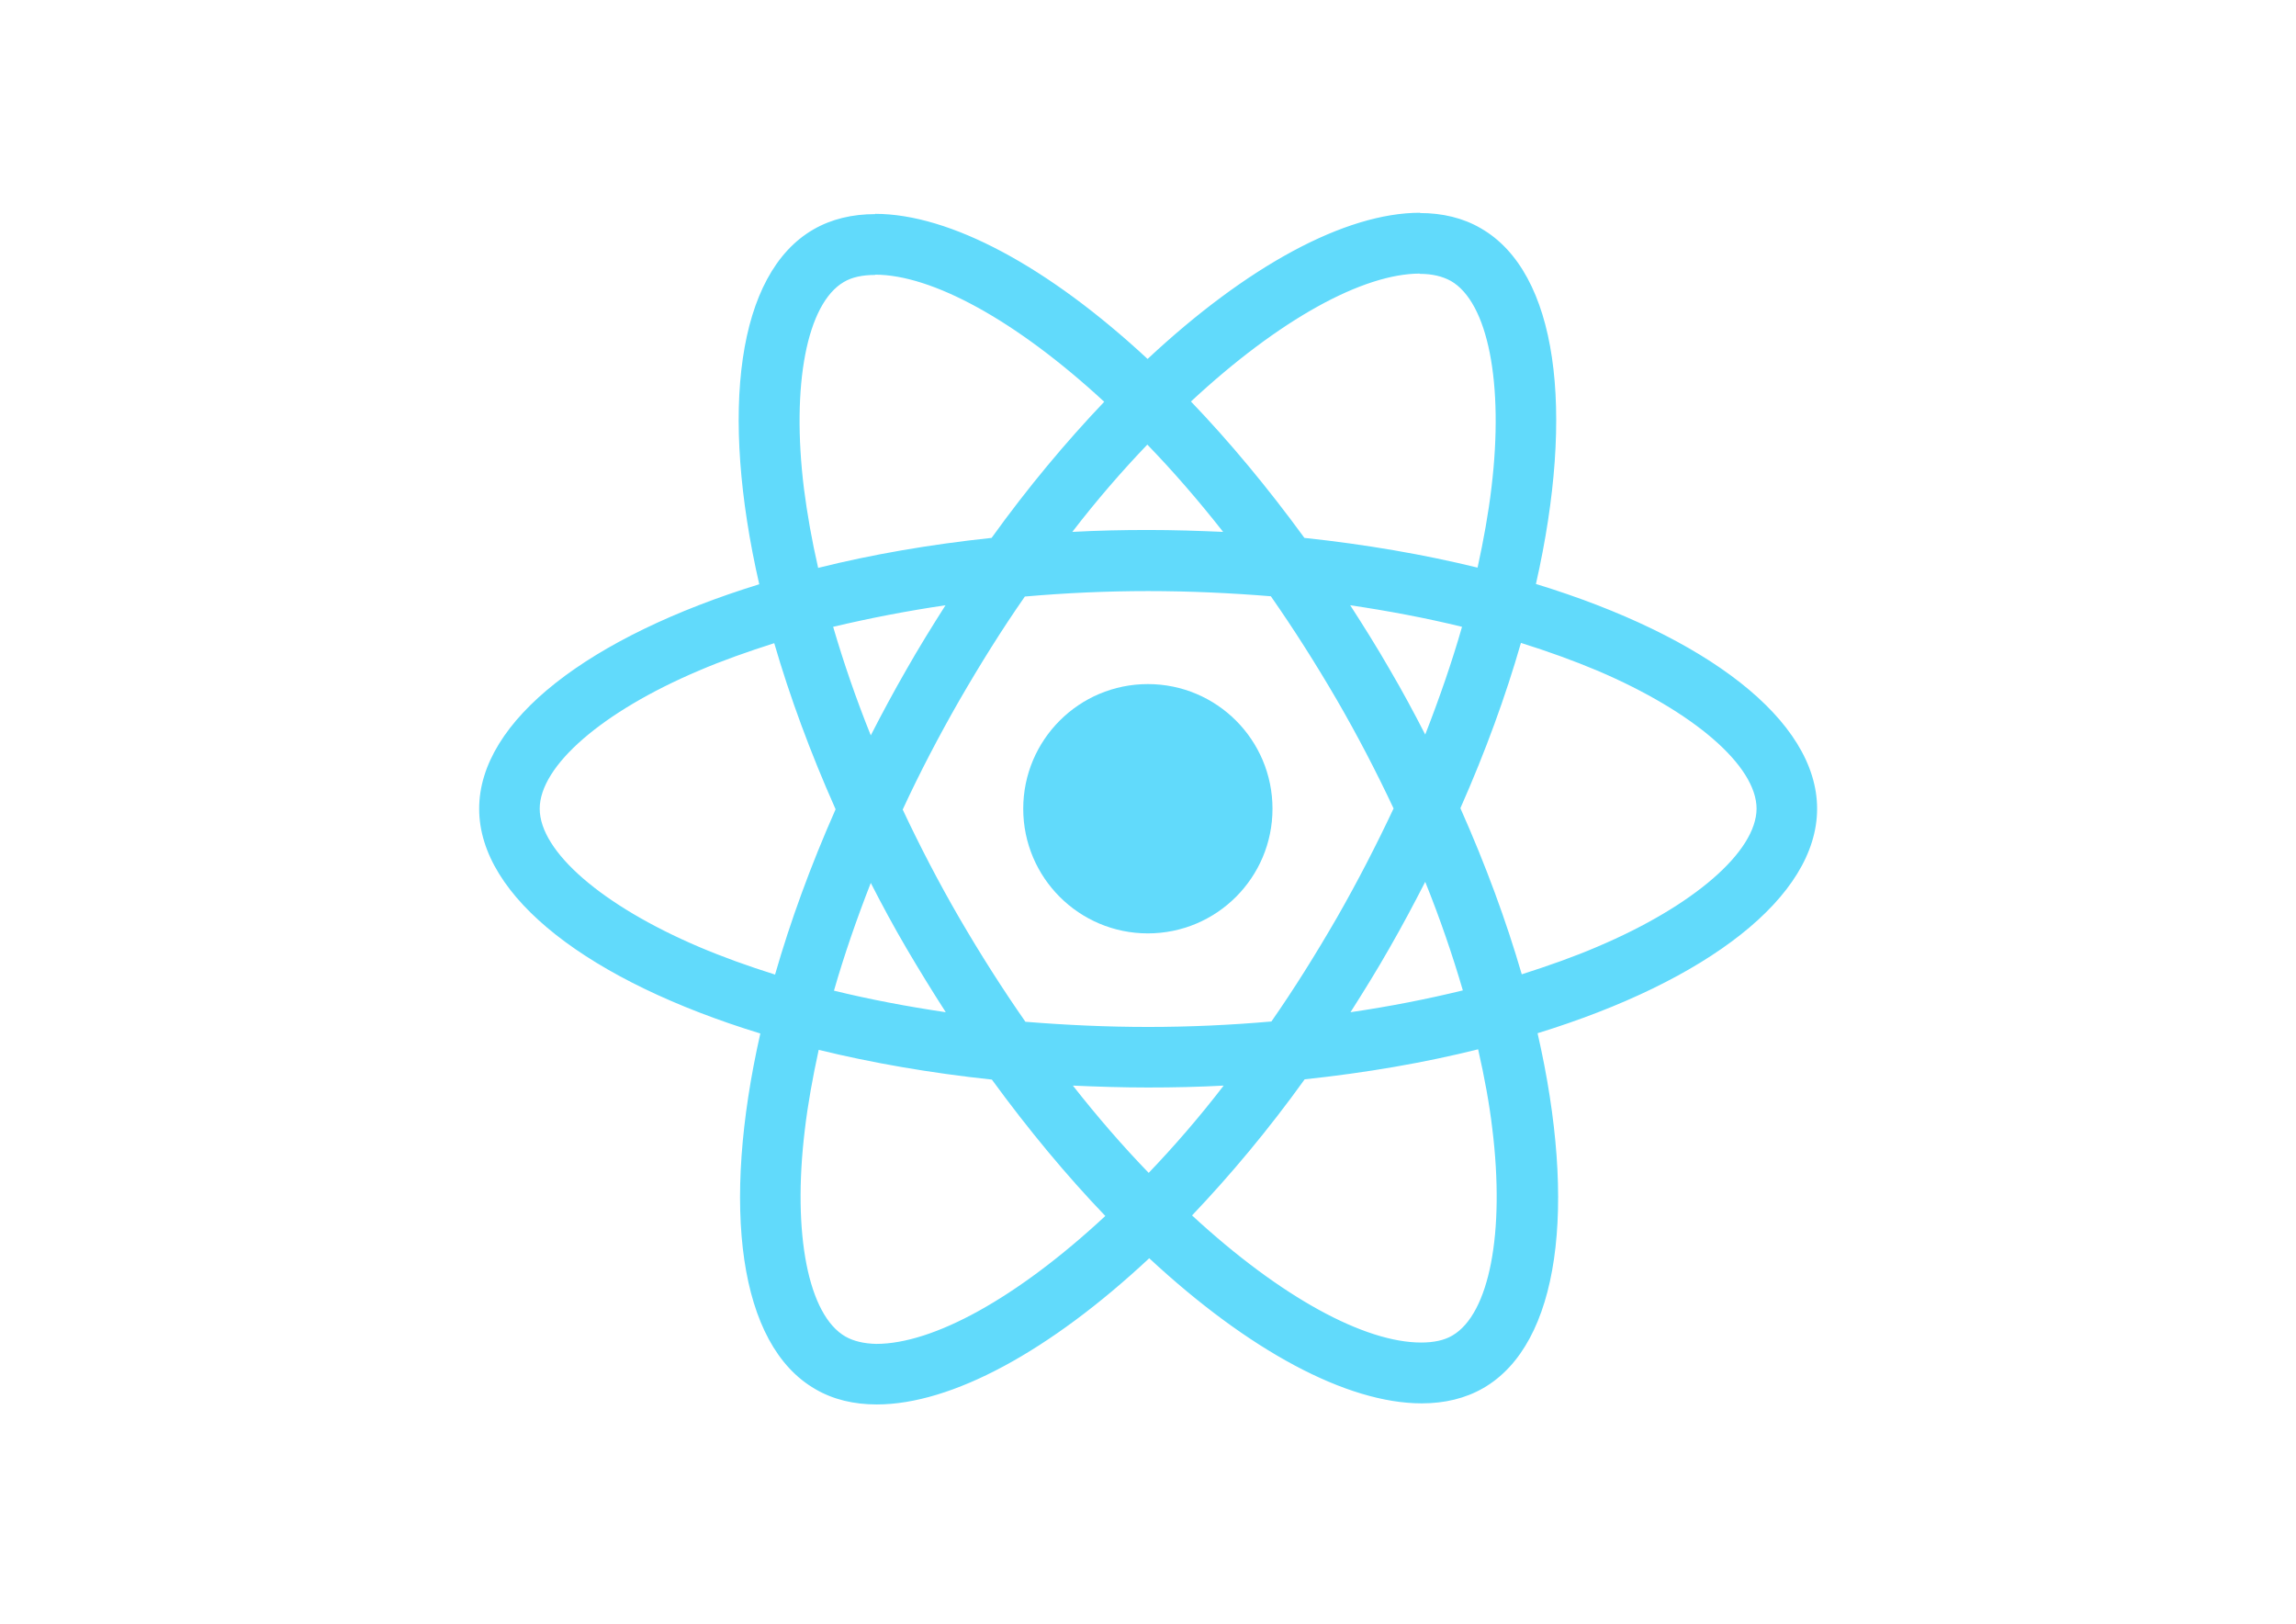
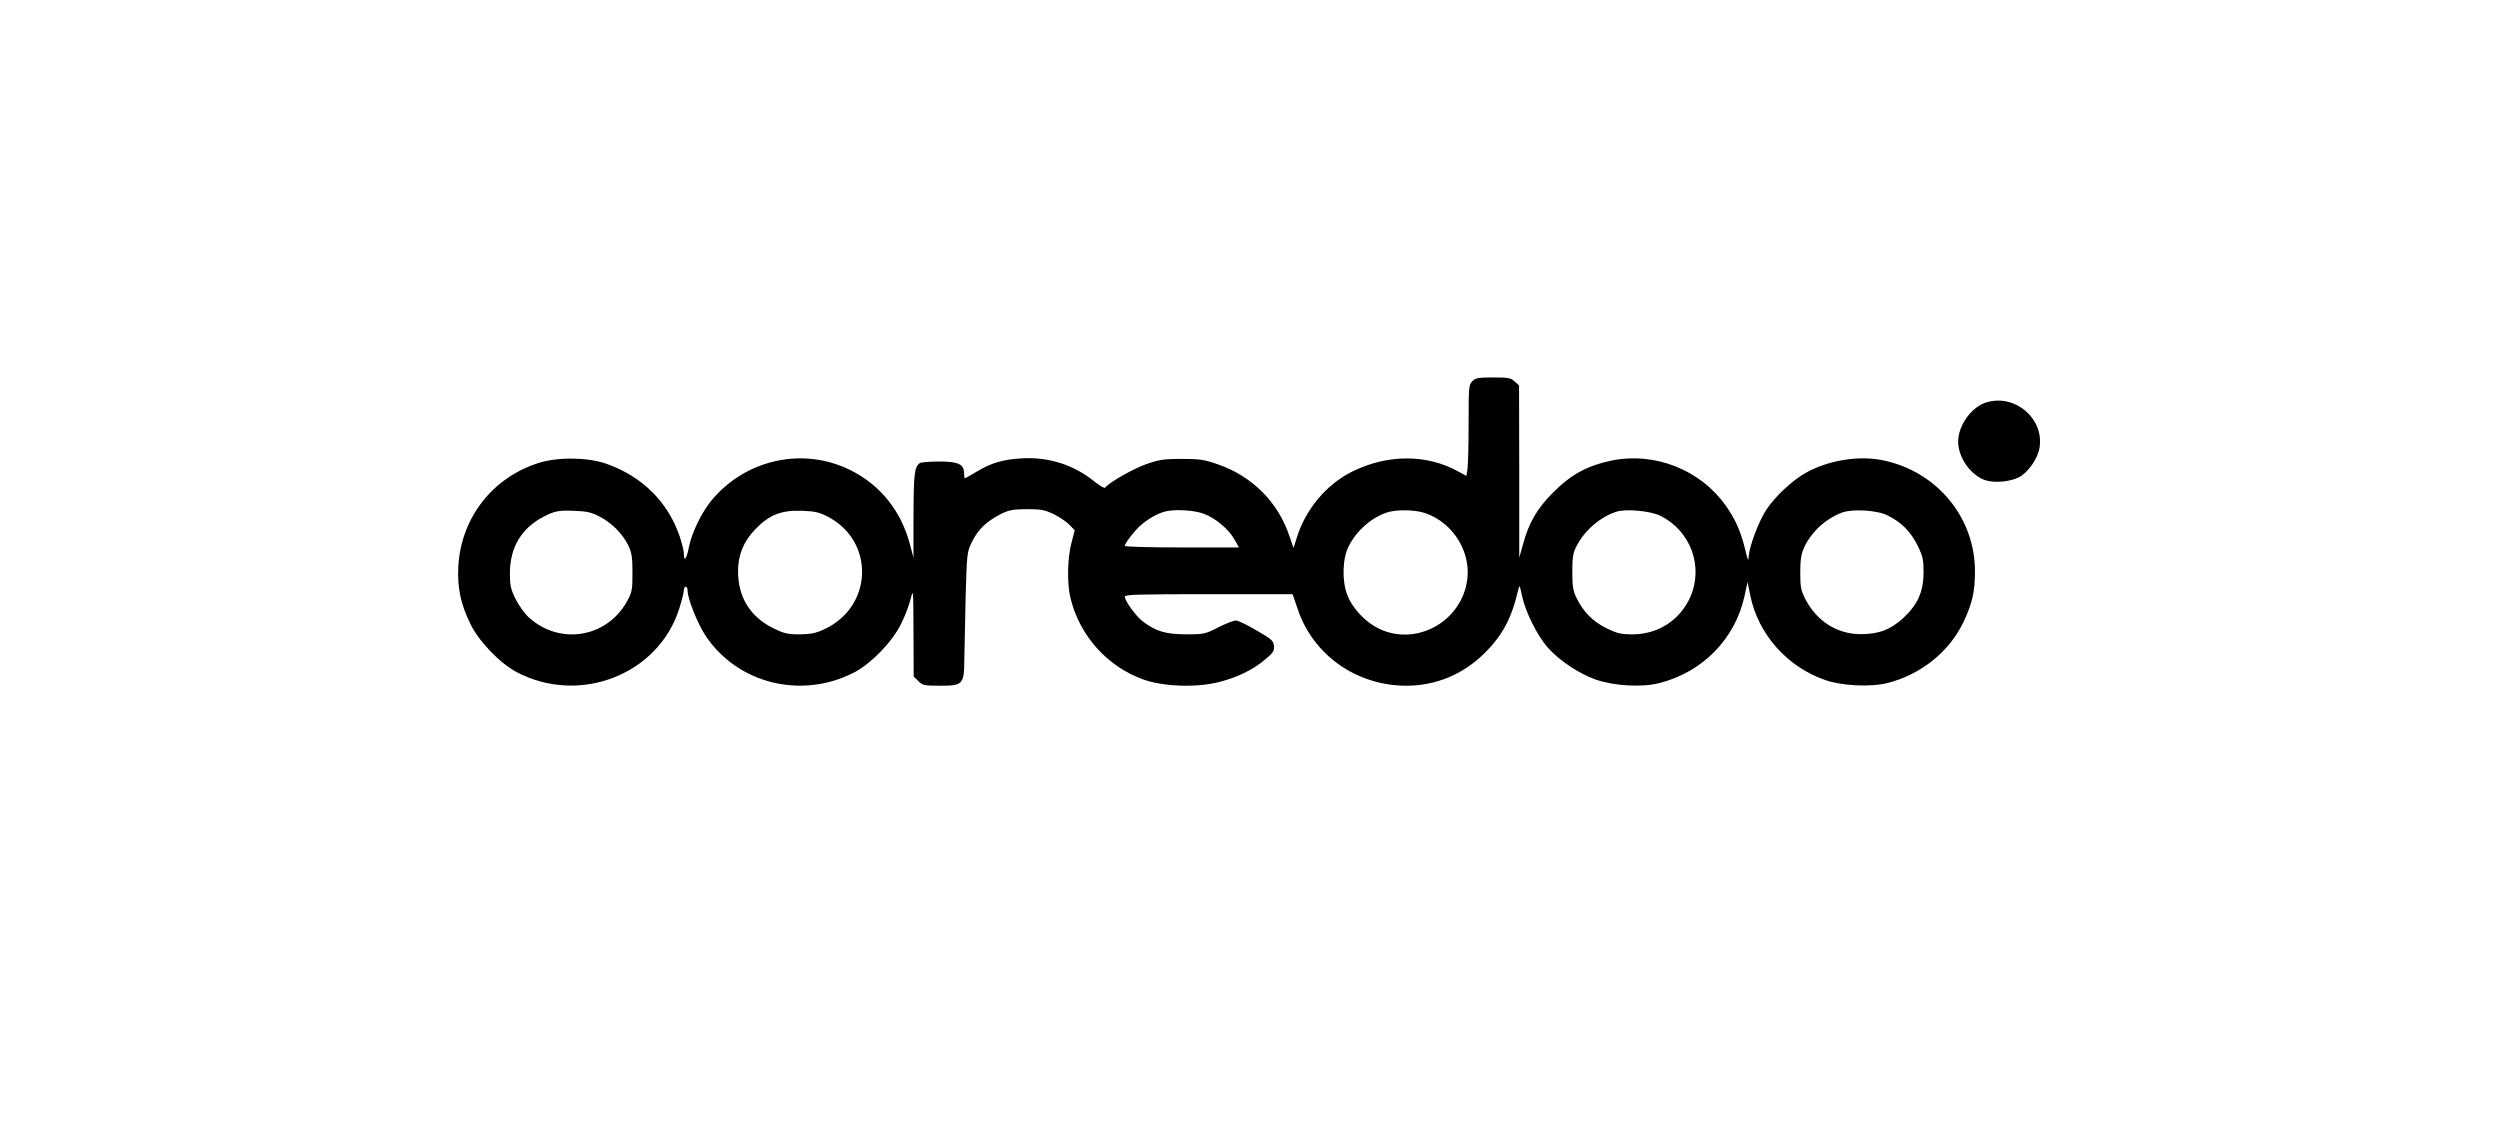
- <svg xmlns="http://www.w3.org/2000/svg" viewBox="0 0 841.9 595.3">
-   <g fill="#61DAFB">
-     <path d="M666.3 296.5c0-32.5-40.7-63.3-103.1-82.4 14.4-63.6 8-114.2-20.2-130.4-6.5-3.8-14.1-5.6-22.4-5.6v22.3c4.6 0 8.3.9 11.4 2.6 13.6 7.8 19.5 37.5 14.9 75.7-1.1 9.4-2.9 19.3-5.1 29.4-19.6-4.8-41-8.5-63.5-10.9-13.5-18.5-27.5-35.3-41.6-50 32.6-30.3 63.2-46.9 84-46.9V78c-27.5 0-63.5 19.6-99.9 53.6-36.4-33.8-72.4-53.2-99.9-53.2v22.3c20.7 0 51.4 16.5 84 46.6-14 14.7-28 31.4-41.3 49.9-22.6 2.4-44 6.1-63.6 11-2.3-10-4-19.7-5.2-29-4.7-38.2 1.1-67.9 14.6-75.8 3-1.8 6.9-2.6 11.5-2.6V78.5c-8.4 0-16 1.8-22.6 5.6-28.1 16.2-34.4 66.7-19.9 130.1-62.2 19.2-102.7 49.9-102.7 82.3 0 32.5 40.7 63.3 103.1 82.4-14.4 63.6-8 114.2 20.2 130.4 6.5 3.8 14.1 5.6 22.5 5.6 27.5 0 63.5-19.6 99.9-53.6 36.4 33.8 72.4 53.2 99.9 53.2 8.4 0 16-1.8 22.6-5.6 28.1-16.2 34.4-66.7 19.9-130.1 62-19.1 102.5-49.9 102.5-82.3zm-130.2-66.7c-3.7 12.9-8.3 26.2-13.5 39.5-4.1-8-8.4-16-13.1-24-4.6-8-9.5-15.8-14.4-23.4 14.2 2.1 27.9 4.7 41 7.9zm-45.8 106.5c-7.8 13.5-15.8 26.3-24.1 38.2-14.9 1.3-30 2-45.2 2-15.1 0-30.2-.7-45-1.9-8.3-11.9-16.4-24.6-24.2-38-7.6-13.1-14.5-26.4-20.8-39.8 6.2-13.4 13.2-26.8 20.7-39.9 7.8-13.5 15.8-26.3 24.1-38.2 14.9-1.3 30-2 45.2-2 15.1 0 30.2.7 45 1.9 8.3 11.9 16.4 24.6 24.2 38 7.6 13.1 14.5 26.4 20.8 39.8-6.3 13.4-13.2 26.8-20.7 39.9zm32.3-13c5.4 13.4 10 26.8 13.8 39.8-13.1 3.2-26.9 5.9-41.2 8 4.9-7.7 9.8-15.6 14.4-23.7 4.6-8 8.9-16.1 13-24.1zM421.2 430c-9.3-9.6-18.6-20.3-27.8-32 9 .4 18.2.7 27.5.7 9.4 0 18.7-.2 27.8-.7-9 11.7-18.3 22.4-27.5 32zm-74.4-58.9c-14.2-2.1-27.9-4.7-41-7.9 3.7-12.9 8.3-26.2 13.5-39.5 4.1 8 8.4 16 13.1 24 4.7 8 9.5 15.8 14.4 23.4zM420.7 163c9.3 9.6 18.6 20.3 27.8 32-9-.4-18.2-.7-27.5-.7-9.4 0-18.7.2-27.8.7 9-11.7 18.3-22.4 27.5-32zm-74 58.9c-4.9 7.7-9.8 15.6-14.4 23.7-4.6 8-8.9 16-13 24-5.4-13.4-10-26.8-13.8-39.8 13.1-3.1 26.9-5.8 41.2-7.9zm-90.5 125.2c-35.4-15.1-58.3-34.9-58.3-50.6 0-15.7 22.9-35.6 58.3-50.6 8.6-3.7 18-7 27.7-10.1 5.7 19.6 13.2 40 22.5 60.9-9.2 20.8-16.6 41.1-22.2 60.6-9.9-3.1-19.3-6.5-28-10.2zM310 490c-13.6-7.8-19.5-37.5-14.9-75.7 1.1-9.4 2.9-19.3 5.1-29.4 19.6 4.8 41 8.5 63.5 10.9 13.5 18.5 27.5 35.3 41.6 50-32.6 30.3-63.2 46.9-84 46.9-4.5-.1-8.3-1-11.3-2.7zm237.2-76.2c4.7 38.2-1.1 67.9-14.6 75.8-3 1.8-6.9 2.6-11.5 2.6-20.7 0-51.4-16.5-84-46.6 14-14.7 28-31.4 41.3-49.9 22.6-2.4 44-6.1 63.6-11 2.3 10.1 4.1 19.8 5.2 29.1zm38.5-66.7c-8.6 3.7-18 7-27.7 10.1-5.7-19.6-13.2-40-22.5-60.9 9.2-20.8 16.6-41.1 22.2-60.6 9.9 3.1 19.3 6.5 28.1 10.2 35.4 15.1 58.3 34.9 58.3 50.6-.1 15.7-23 35.6-58.4 50.6zM320.8 78.4z" />
-     <circle cx="420.9" cy="296.5" r="45.7" />
-     <path d="M520.5 78.1z" />
+ <svg xmlns="http://www.w3.org/2000/svg" version="1.0" width="1338pt" height="612pt" viewBox="0 0 1338 612" preserveAspectRatio="xMidYMid meet">
+   <g transform="translate(0,612) scale(0.1,-0.1)" fill="#000000" stroke="none">
+     <path d="M7880 4080 c-19 -19 -20 -33 -20 -227 0 -115 -3 -224 -6 -244 l-6 -36 -42 23 c-168 93 -374 94 -563 3 -141 -68 -255 -202 -303 -358 l-17 -54 -22 64 c-61 182 -199 321 -386 385 -69 24 -96 28 -190 28 -94 0 -121 -4 -190 -28 -70 -24 -205 -102 -220 -126 -3 -5 -30 10 -59 34 -109 88 -243 131 -386 123 -102 -6 -165 -24 -244 -72 -32 -19 -60 -35 -62 -35 -2 0 -4 11 -4 25 0 50 -30 65 -132 65 -51 0 -98 -4 -104 -8 -30 -19 -34 -56 -35 -279 l0 -228 -19 71 c-46 177 -157 317 -315 396 -252 128 -562 62 -746 -159 -54 -65 -107 -175 -122 -251 -12 -64 -27 -83 -27 -34 0 15 -11 57 -23 93 -62 182 -200 319 -389 386 -100 36 -259 38 -363 6 -249 -78 -417 -294 -432 -553 -6 -116 12 -202 65 -310 45 -93 158 -210 247 -257 337 -178 759 -13 870 339 14 44 25 88 25 99 0 10 5 19 10 19 6 0 10 -9 10 -21 0 -43 53 -176 96 -241 172 -259 518 -343 799 -195 89 47 202 164 247 257 21 41 44 102 52 135 14 58 14 52 15 -178 l1 -238 25 -24 c22 -23 32 -25 115 -25 123 0 130 7 131 138 1 53 4 205 7 337 7 236 7 241 35 297 32 64 75 106 150 145 45 23 64 27 142 28 78 0 97 -4 145 -27 31 -15 68 -41 84 -57 l28 -29 -18 -69 c-21 -81 -24 -216 -5 -293 49 -203 198 -368 391 -437 108 -38 281 -44 401 -14 101 25 187 67 252 123 41 34 48 45 45 72 -3 27 -13 36 -93 82 -49 29 -99 53 -110 53 -11 1 -53 -16 -94 -36 -71 -37 -78 -38 -175 -38 -109 1 -160 16 -231 70 -36 28 -95 109 -95 132 0 11 82 13 449 13 l449 0 27 -79 c82 -246 314 -410 580 -411 160 0 305 60 421 175 96 95 145 188 180 340 6 27 8 23 20 -35 18 -84 81 -212 138 -276 61 -69 166 -139 256 -171 99 -34 246 -43 340 -19 231 58 405 235 456 463 l17 78 14 -70 c42 -209 198 -385 403 -455 89 -31 242 -38 330 -16 180 45 332 167 408 326 48 101 62 163 62 273 0 287 -203 533 -490 593 -132 28 -296 1 -418 -68 -71 -40 -162 -126 -208 -195 -42 -64 -93 -200 -95 -253 -1 -28 -5 -19 -19 40 -25 100 -52 161 -106 237 -135 189 -377 284 -605 239 -131 -27 -219 -74 -315 -170 -89 -89 -132 -164 -164 -283 l-19 -68 0 461 -1 461 -23 21 c-20 19 -35 22 -115 22 -79 0 -95 -3 -112 -20z m-4672 -724 c64 -33 123 -91 154 -154 19 -40 23 -63 23 -147 0 -92 -2 -104 -29 -153 -108 -195 -359 -237 -525 -87 -22 20 -55 65 -72 100 -26 52 -30 74 -30 136 0 139 61 242 181 304 58 30 82 35 165 31 63 -2 91 -8 133 -30z m1220 0 c255 -130 246 -483 -17 -604 -44 -21 -72 -26 -131 -27 -66 0 -85 5 -142 33 -123 61 -188 166 -188 305 0 88 30 160 93 225 74 77 140 103 252 98 63 -2 91 -8 133 -30z m2016 14 c64 -25 132 -82 164 -139 l23 -41 -305 0 c-168 0 -306 4 -306 8 0 15 56 87 90 115 35 30 81 56 120 68 51 15 158 10 214 -11z m1183 4 c154 -52 253 -217 223 -374 -40 -213 -272 -336 -465 -247 -77 36 -147 110 -175 185 -29 75 -25 196 9 260 42 82 116 148 200 178 50 18 151 17 208 -2z m1258 -14 c163 -79 234 -273 161 -436 -55 -123 -171 -198 -306 -199 -66 0 -85 5 -143 33 -72 36 -123 87 -159 161 -19 38 -23 62 -23 141 0 80 4 102 24 140 43 82 125 153 211 181 50 17 182 5 235 -21z m1216 2 c74 -36 125 -87 161 -160 29 -59 33 -76 33 -147 -1 -103 -32 -172 -110 -244 -68 -62 -134 -86 -231 -85 -124 2 -229 69 -291 186 -24 47 -28 64 -28 143 0 71 5 100 21 136 39 83 115 153 203 186 56 20 186 13 242 -15z" />
+     <path d="M10636 3968 c-82 -22 -156 -123 -156 -212 0 -84 67 -180 145 -206 49 -16 132 -9 181 16 49 26 101 100 110 160 23 153 -128 284 -280 242z" />
  </g>
</svg>
